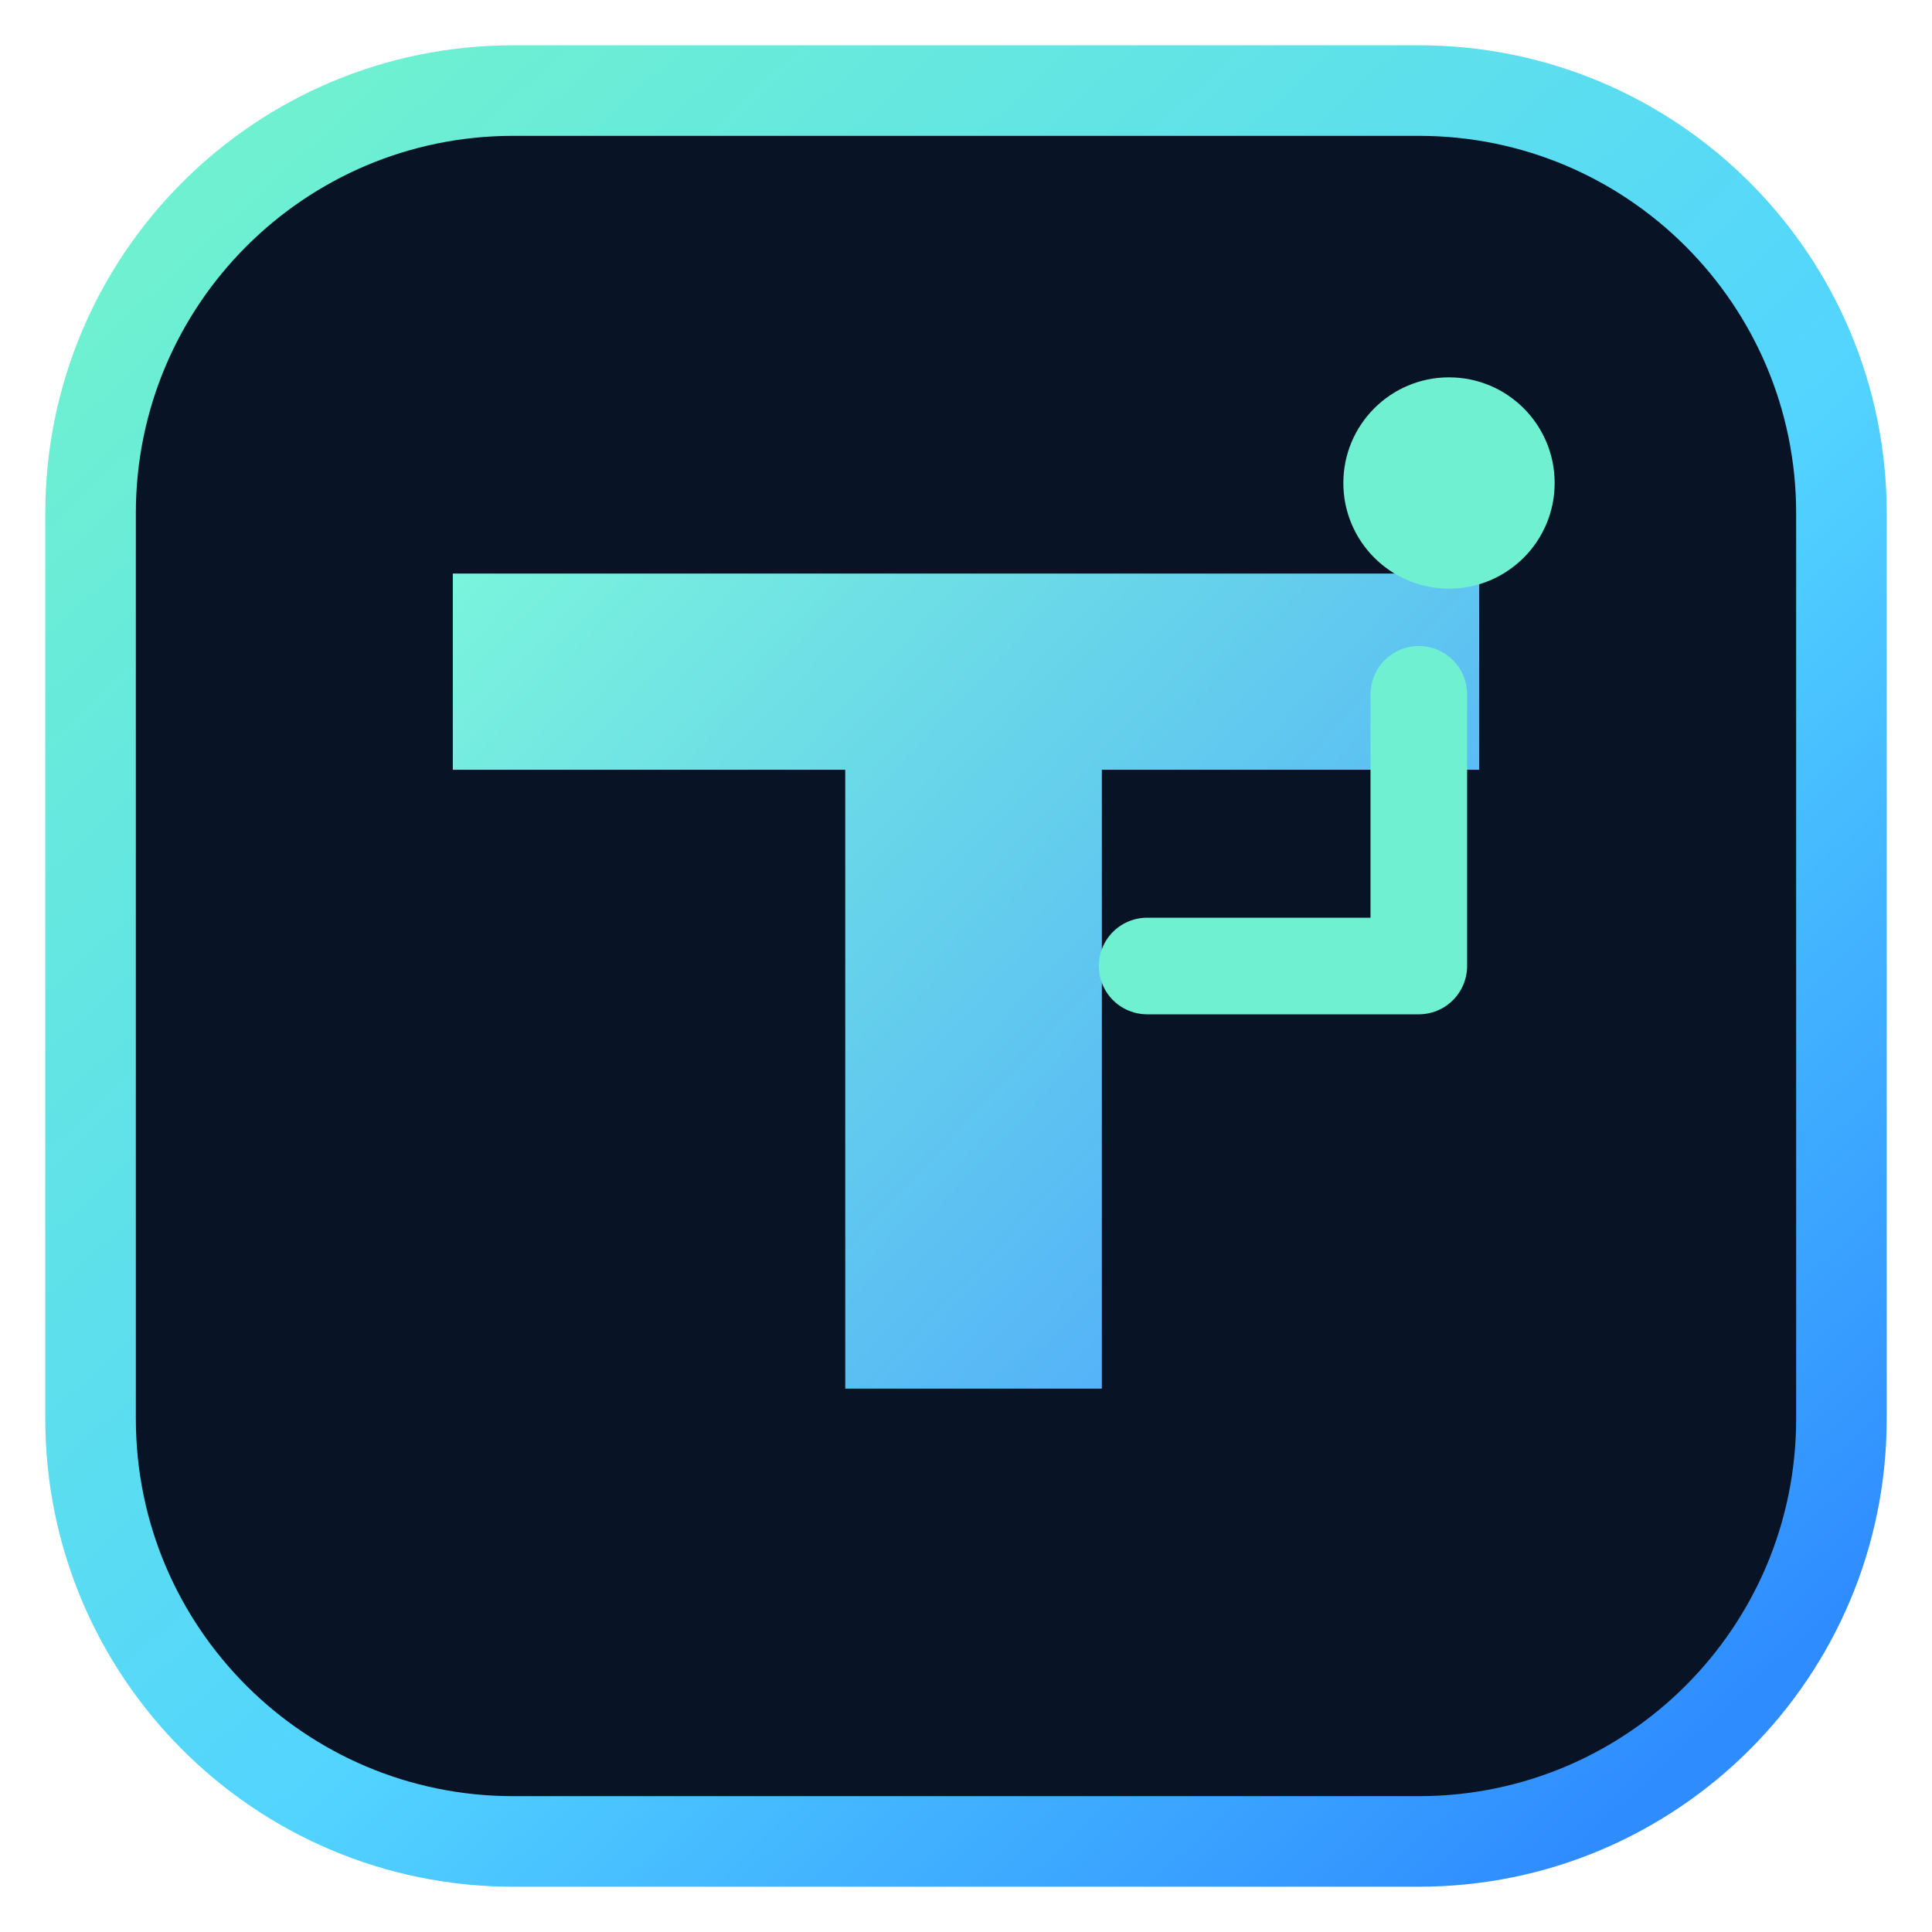
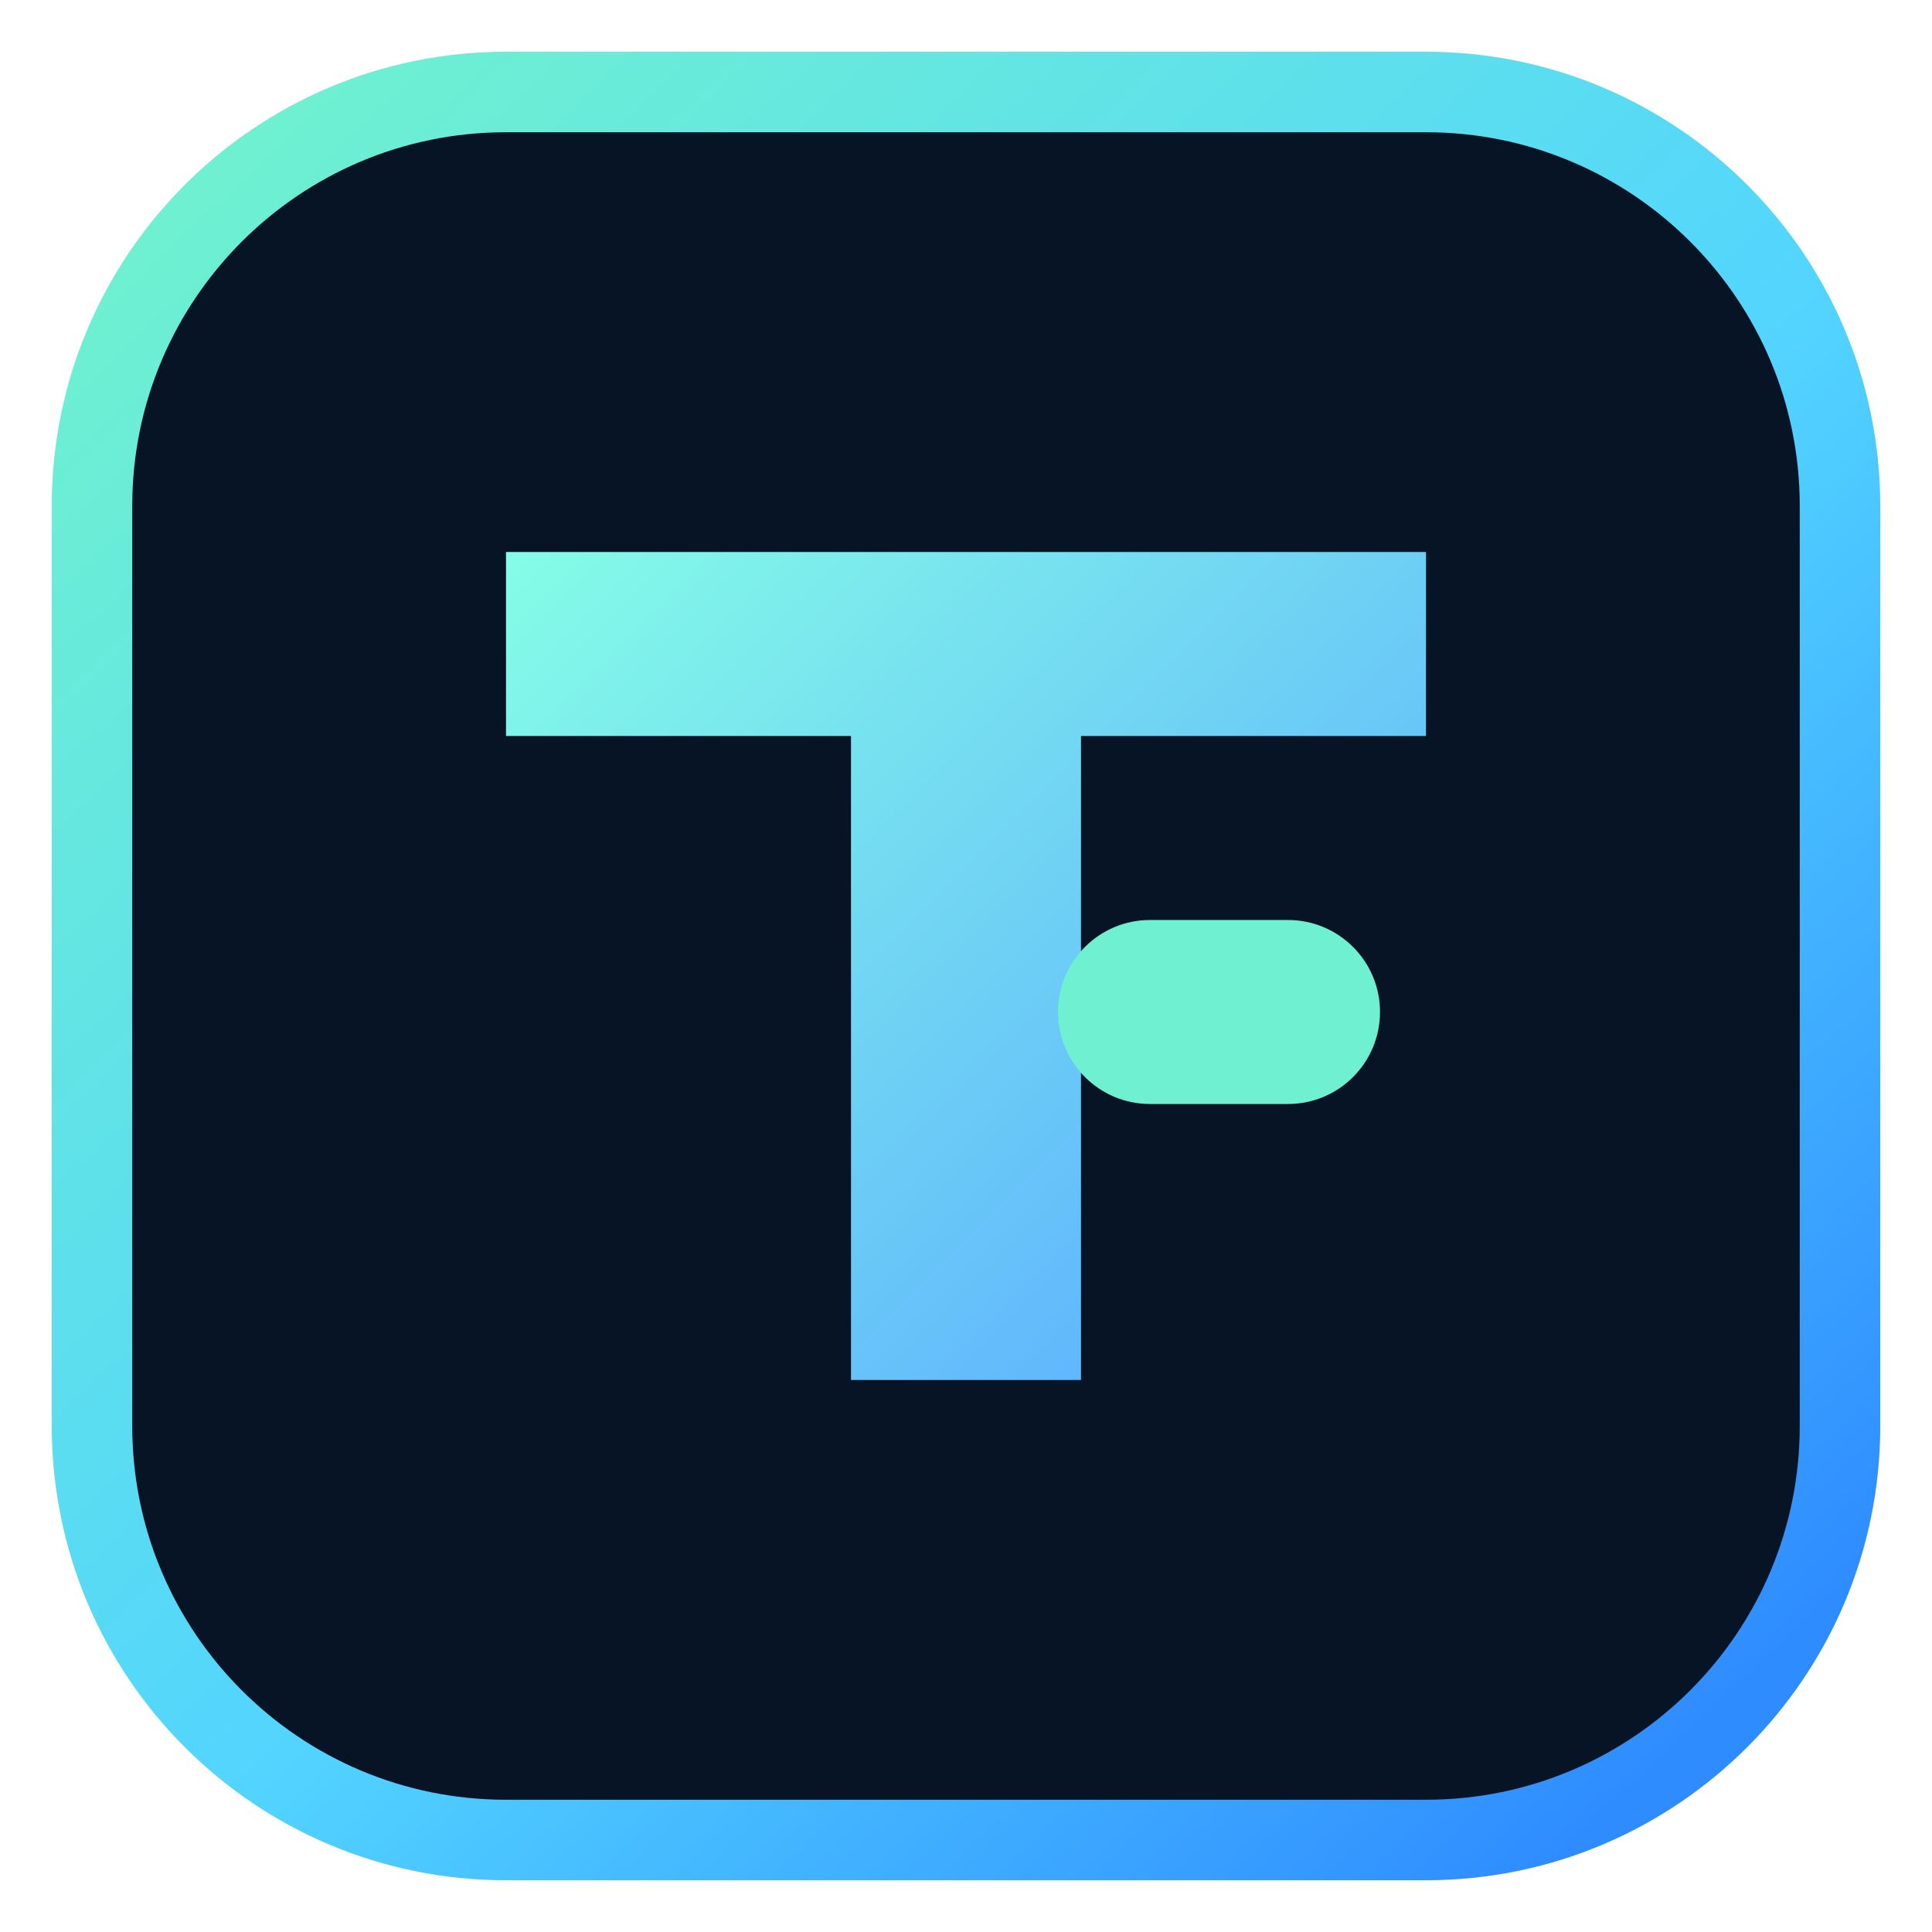
- <svg xmlns="http://www.w3.org/2000/svg" width="64" height="64" viewBox="0 0 64 64" fill="none">
+ <svg xmlns="http://www.w3.org/2000/svg" width="64" height="64" viewBox="0 0 84 84" fill="none">
  <defs>
-     <linearGradient id="favStroke" x1="8" y1="6" x2="56" y2="58" gradientUnits="userSpaceOnUse">
+     <linearGradient id="aStroke" x1="9" y1="8" x2="73" y2="76" gradientUnits="userSpaceOnUse">
      <stop stop-color="#6EF0D1" />
-       <stop offset="0.58" stop-color="#52D4FF" />
+       <stop offset="0.56" stop-color="#52D4FF" />
      <stop offset="1" stop-color="#2F8CFF" />
    </linearGradient>
-     <linearGradient id="favGlyph" x1="16" y1="16" x2="48" y2="46" gradientUnits="userSpaceOnUse">
-       <stop stop-color="#7CF7DB" />
-       <stop offset="1" stop-color="#4BA3FF" />
+     <linearGradient id="aGlyph" x1="23" y1="21" x2="58" y2="56" gradientUnits="userSpaceOnUse">
+       <stop stop-color="#86FFE6" />
+       <stop offset="1" stop-color="#5DAFFF" />
    </linearGradient>
  </defs>
-   <rect x="3" y="3" width="58" height="58" rx="14" fill="#081325" stroke="url(#favStroke)" stroke-width="3" />
-   <path d="M15 19H49V25.5H36.5V46H28V25.5H15V19Z" fill="url(#favGlyph)" />
-   <path d="M38 32H47V23" stroke="#6EF0D1" stroke-width="3.2" stroke-linecap="round" stroke-linejoin="round" />
-   <circle cx="48" cy="16" r="3.5" fill="#6EF0D1" />
+   <rect x="4" y="4" width="76" height="76" rx="18" fill="#071426" stroke="url(#aStroke)" stroke-width="3.5" />
+   <path d="M22 24H62V32H47V60H37V32H22V24Z" fill="url(#aGlyph)" />
+   <rect x="46" y="40" width="14" height="8" rx="4" fill="#6EF0D1" />
</svg>
